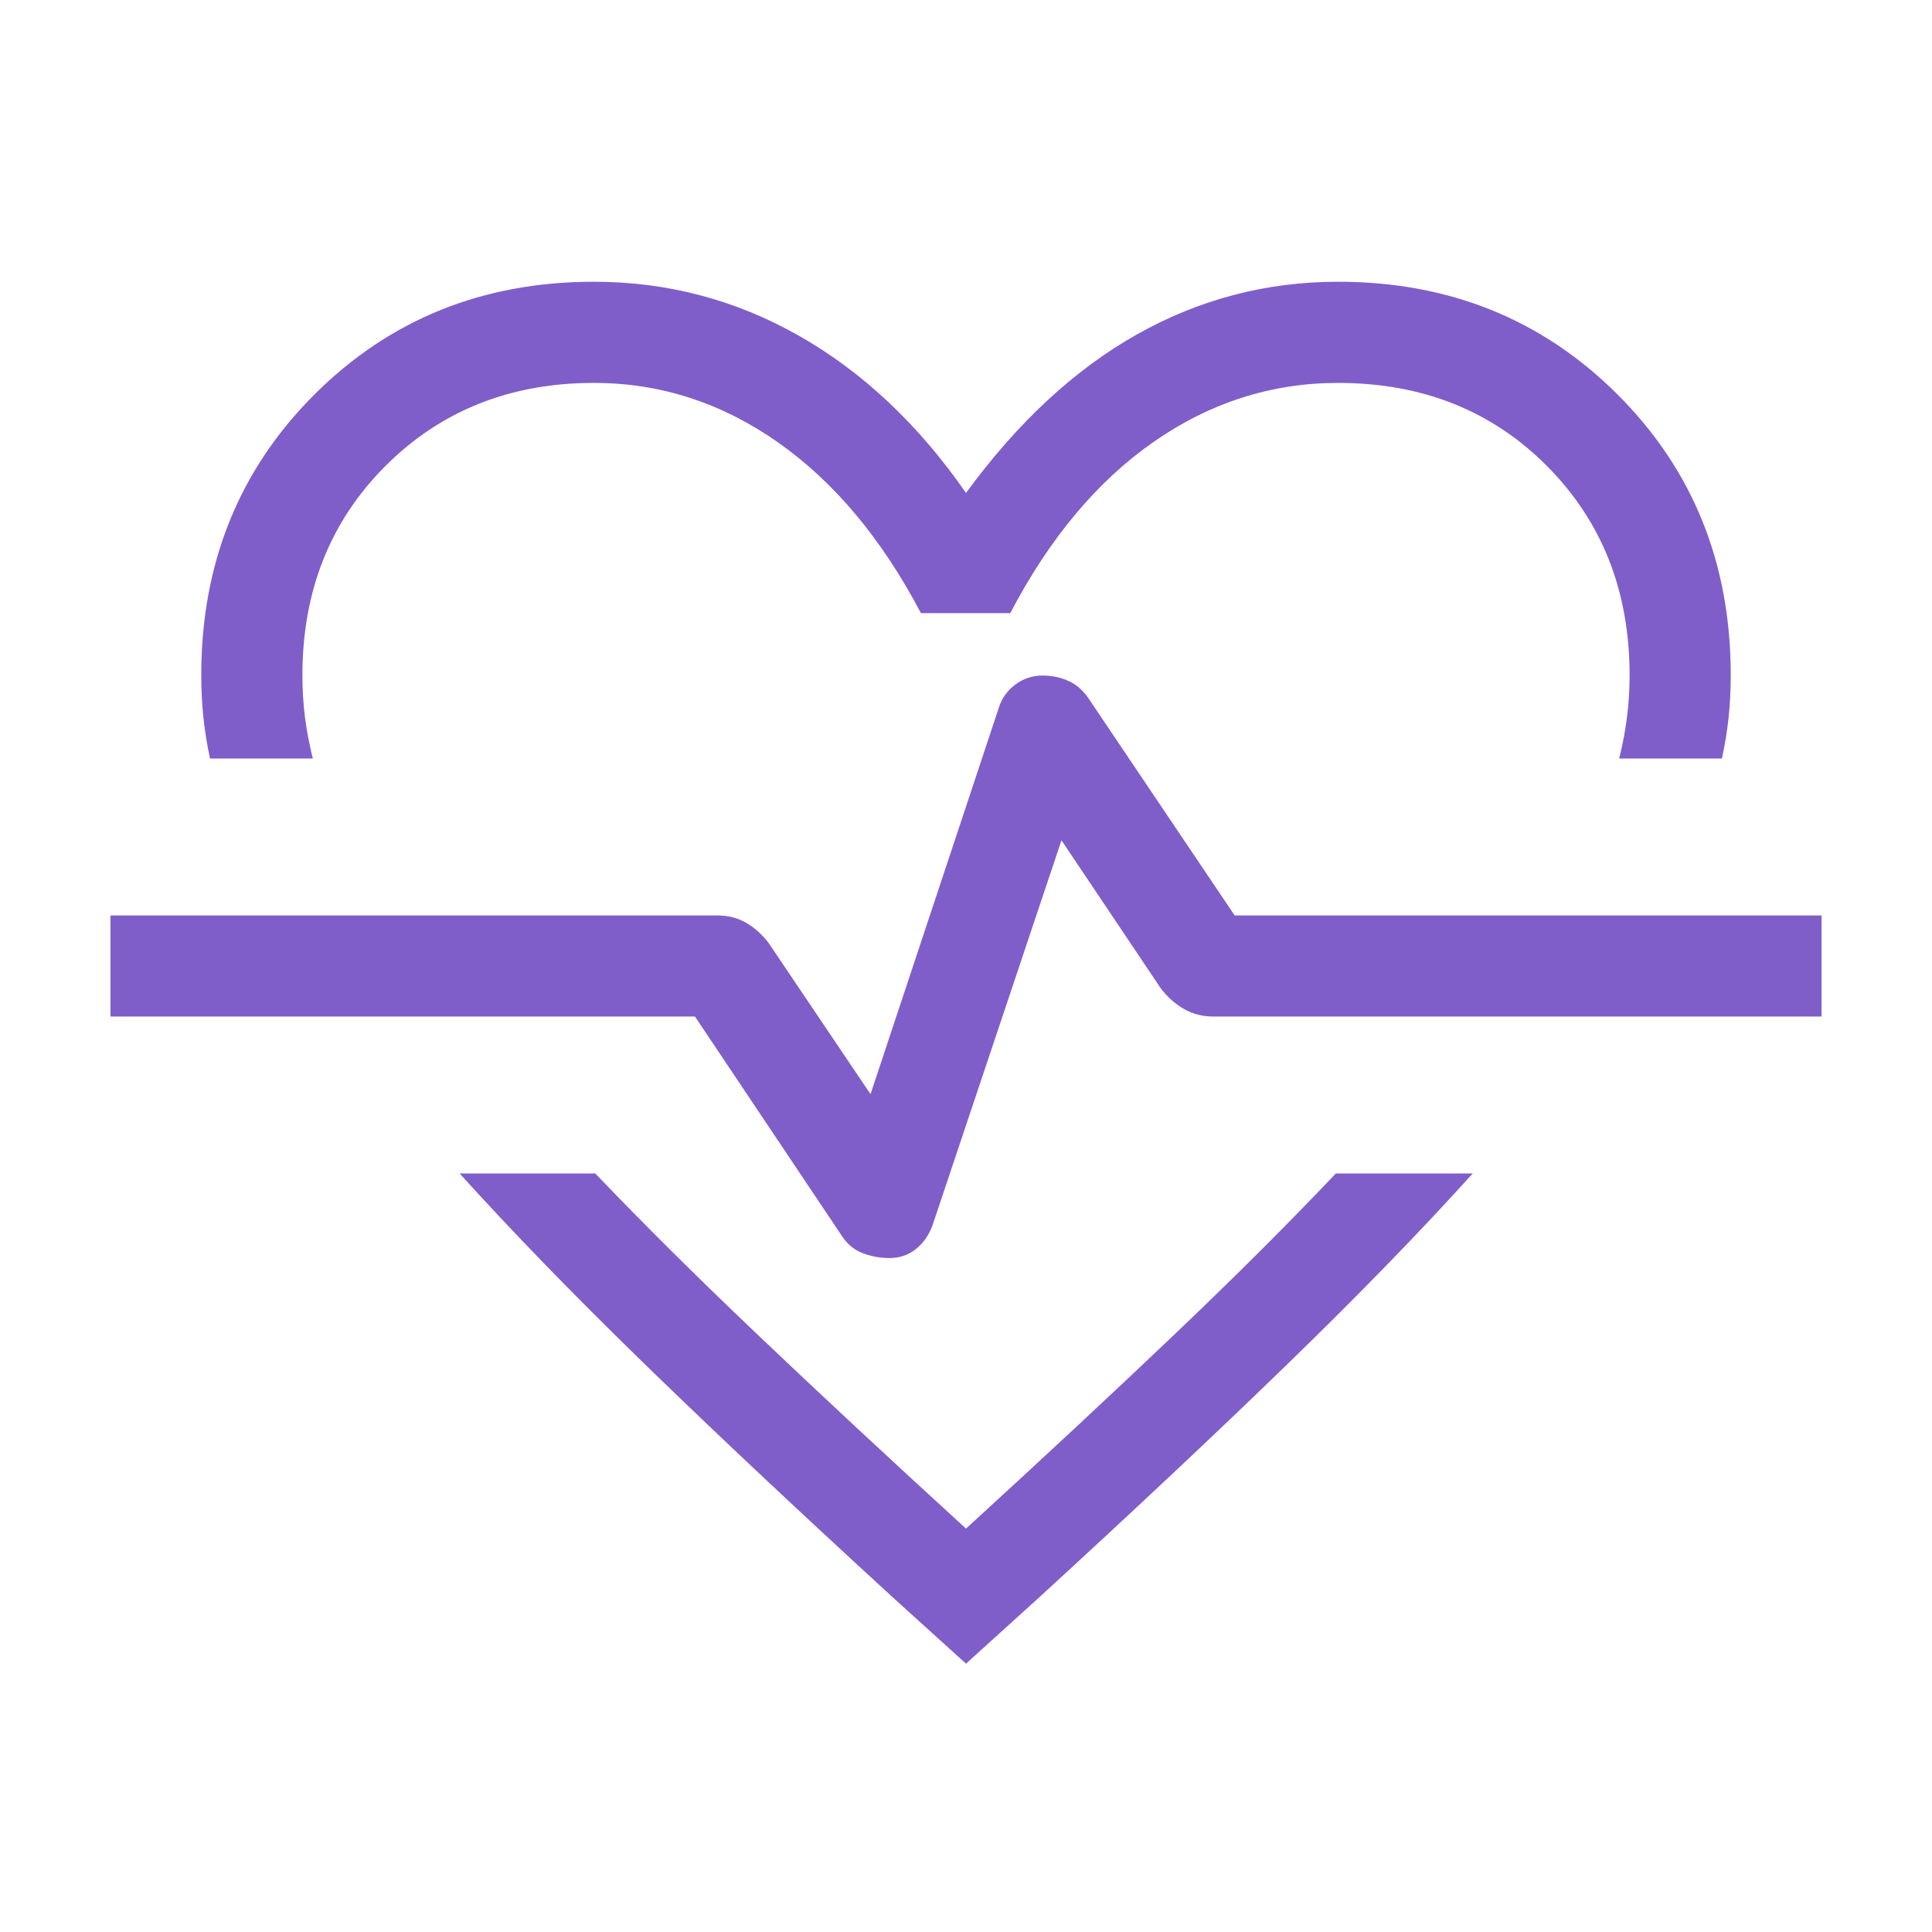
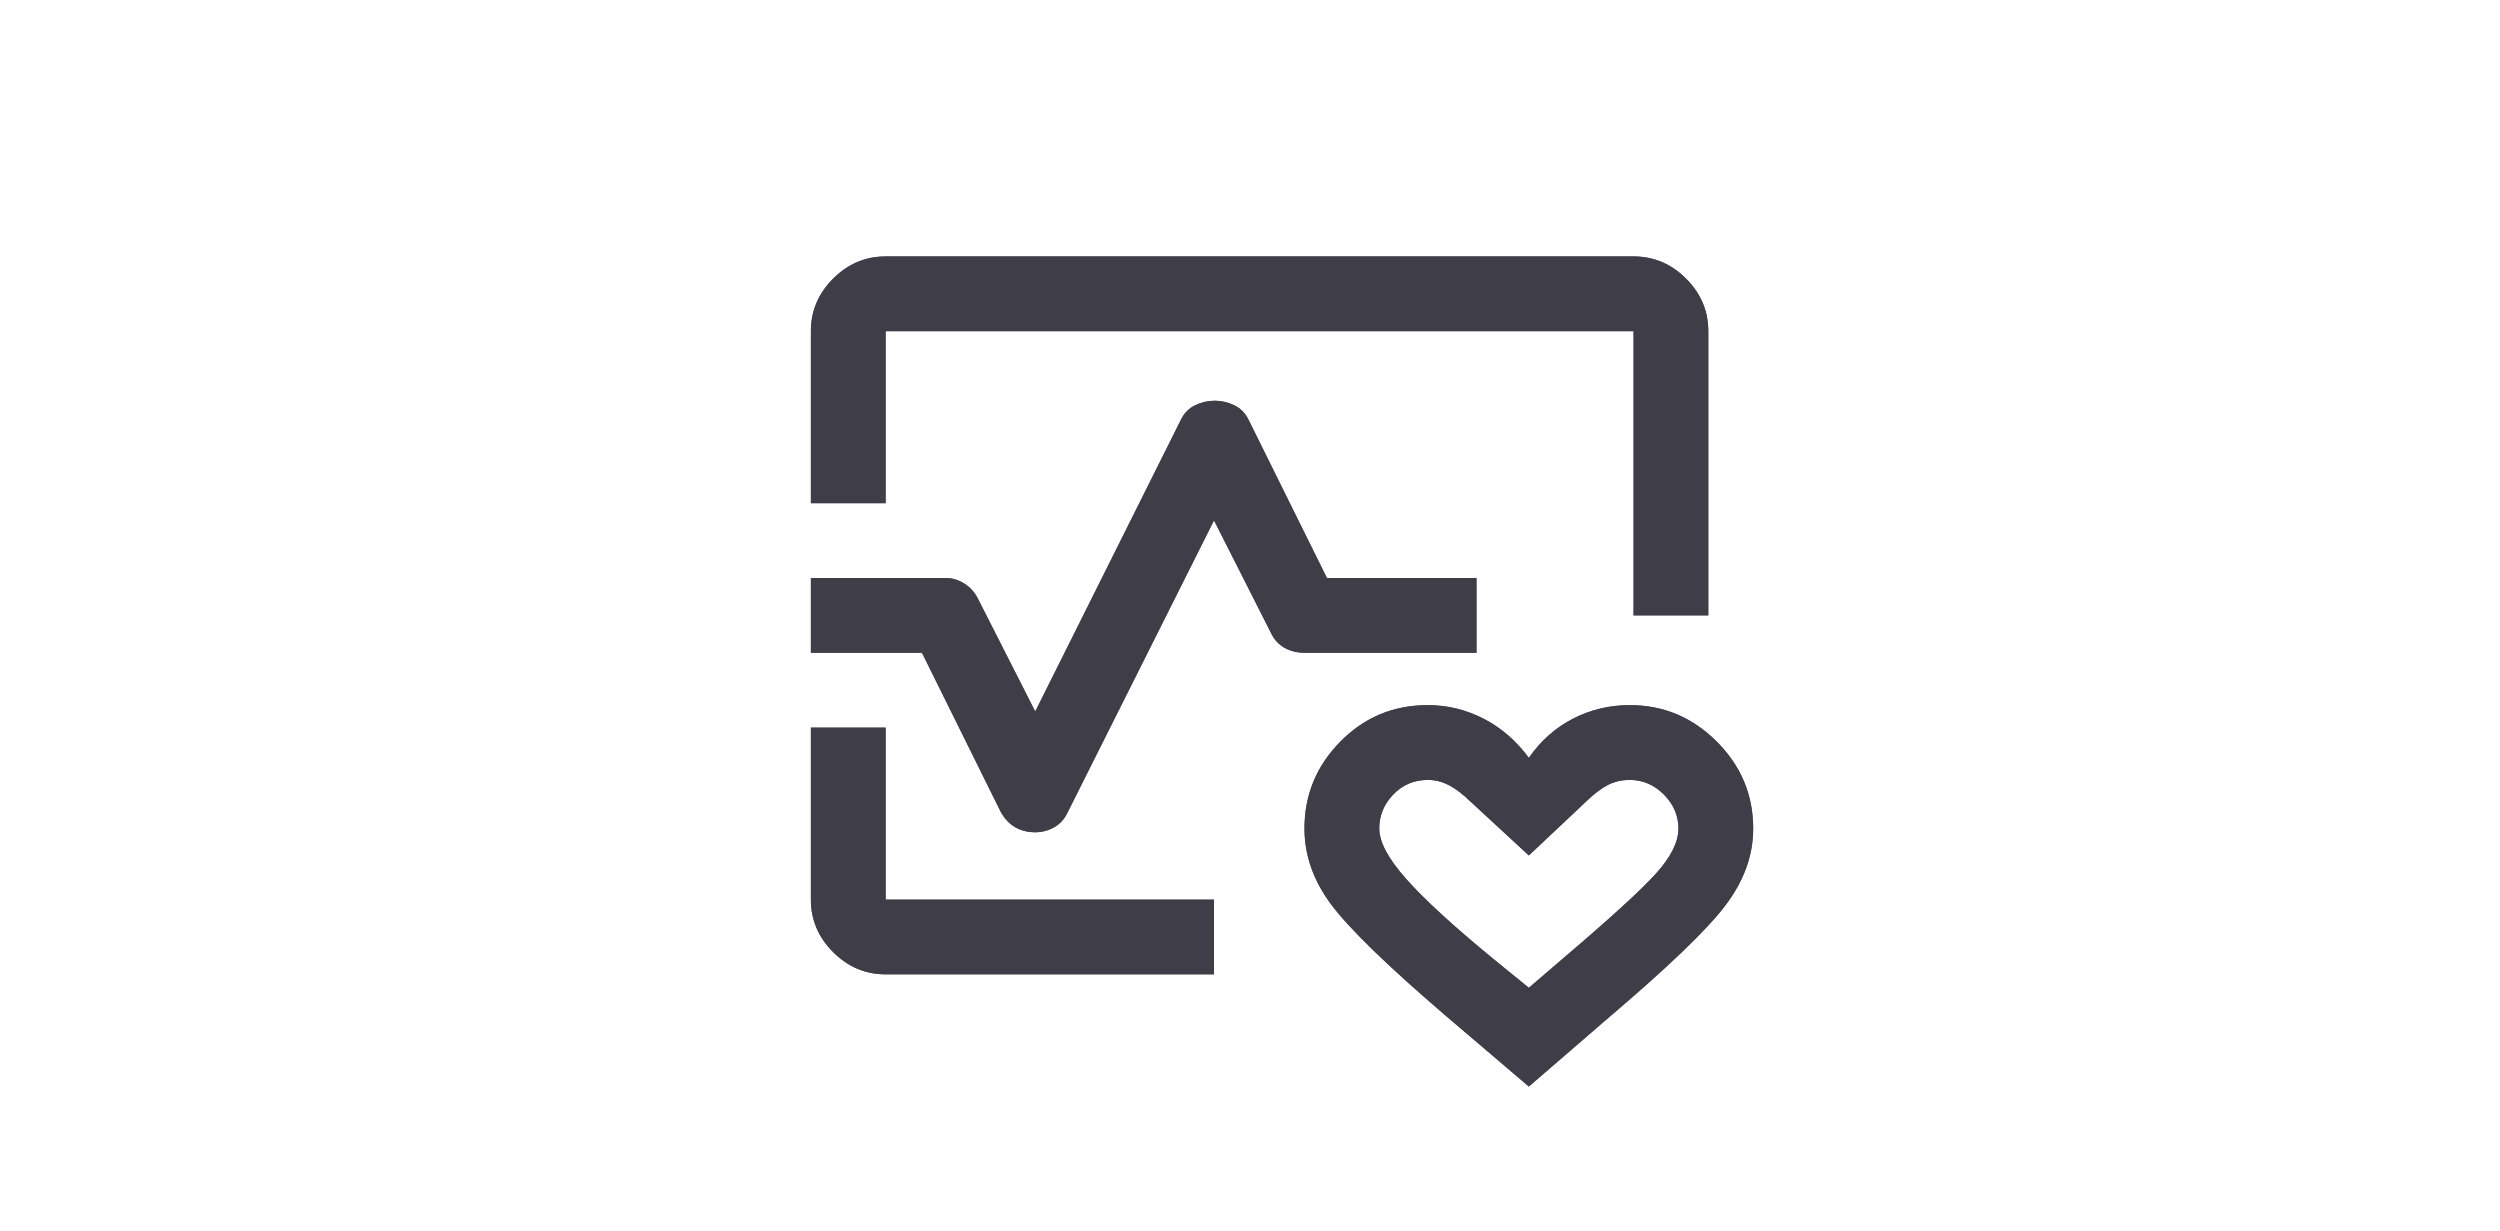
- <svg xmlns="http://www.w3.org/2000/svg" width="36" height="36" viewBox="0 0 36 36" fill="none">
-   <mask id="mask0_6117_7058" style="mask-type:alpha" maskUnits="userSpaceOnUse" x="0" y="0" width="36" height="36">
-     <rect width="36" height="36" fill="#D9D9D9" />
+ <svg xmlns="http://www.w3.org/2000/svg" width="65" height="32" viewBox="0 0 65 32" fill="none">
+   <mask id="mask0_5206_12158" style="mask-type:alpha" maskUnits="userSpaceOnUse" x="18" y="2" width="29" height="28">
+     <rect x="18.75" y="2" width="28" height="28" fill="#D9D9D9" />
  </mask>
-   <g mask="url(#mask0_6117_7058)">
-     <path d="M11.067 5.25C12.434 5.25 13.71 5.587 14.894 6.26C16.078 6.934 17.113 7.908 18 9.185C18.961 7.871 20.022 6.887 21.184 6.232C22.347 5.577 23.596 5.25 24.933 5.25C27.004 5.25 28.741 5.952 30.145 7.355C31.548 8.759 32.25 10.501 32.25 12.583C32.25 12.849 32.237 13.107 32.211 13.359C32.185 13.61 32.143 13.868 32.086 14.134H30.171C30.237 13.868 30.286 13.61 30.317 13.359C30.349 13.107 30.365 12.849 30.365 12.583C30.365 11.015 29.852 9.715 28.825 8.683C27.798 7.651 26.5 7.135 24.933 7.135C23.694 7.135 22.549 7.501 21.496 8.234C20.444 8.967 19.554 10.031 18.825 11.425H17.16C16.431 10.038 15.542 8.976 14.491 8.239C13.441 7.503 12.299 7.135 11.067 7.135C9.509 7.135 8.214 7.651 7.182 8.683C6.151 9.715 5.635 11.015 5.635 12.583C5.635 12.849 5.651 13.107 5.682 13.359C5.714 13.61 5.763 13.868 5.829 14.134H3.913C3.856 13.868 3.815 13.61 3.789 13.359C3.763 13.107 3.75 12.849 3.75 12.583C3.75 10.501 4.452 8.759 5.855 7.355C7.259 5.952 8.996 5.25 11.067 5.25ZM8.565 21.866H11.093C11.967 22.782 12.971 23.779 14.105 24.858C15.238 25.937 16.536 27.145 18 28.483C19.463 27.145 20.759 25.938 21.887 24.863C23.016 23.788 24.017 22.788 24.891 21.866H27.442C26.474 22.939 25.329 24.117 24.01 25.398C22.691 26.68 21.136 28.14 19.346 29.781L18 31L16.654 29.781C14.864 28.14 13.31 26.68 11.993 25.398C10.677 24.117 9.534 22.939 8.565 21.866ZM16.575 23.442C16.766 23.442 16.932 23.384 17.073 23.269C17.215 23.153 17.317 23.002 17.381 22.817L19.779 15.658L21.636 18.426C21.761 18.586 21.904 18.712 22.066 18.804C22.228 18.896 22.411 18.942 22.615 18.942H33.942V17.058H23.006L20.276 13.003C20.174 12.856 20.05 12.75 19.902 12.685C19.755 12.62 19.595 12.588 19.425 12.588C19.234 12.588 19.063 12.646 18.912 12.761C18.76 12.877 18.657 13.027 18.603 13.213L16.221 20.388L14.318 17.565C14.2 17.411 14.062 17.288 13.905 17.196C13.748 17.104 13.567 17.058 13.363 17.058H2.058V18.942H12.95L15.685 23.027C15.786 23.183 15.917 23.292 16.078 23.352C16.239 23.412 16.404 23.442 16.575 23.442Z" fill="#805EC9" />
+   <g mask="url(#mask0_5206_12158)">
+     <path d="M21.083 13.083V8.611C21.083 8.086 21.276 7.631 21.661 7.245C22.047 6.859 22.503 6.667 23.027 6.667H42.472C42.997 6.667 43.452 6.859 43.838 7.245C44.224 7.631 44.416 8.086 44.416 8.611V16H42.472V8.611H23.027V13.083H21.083ZM23.027 25.333C22.503 25.333 22.047 25.14 21.661 24.755C21.276 24.369 21.083 23.914 21.083 23.389V18.917H23.027V23.389H31.564V25.333H23.027ZM39.75 28.25L37.582 26.403C36.078 25.113 35.091 24.155 34.621 23.53C34.151 22.904 33.916 22.242 33.916 21.542C33.916 20.667 34.227 19.913 34.85 19.281C35.472 18.649 36.23 18.333 37.125 18.333C37.63 18.333 38.111 18.45 38.568 18.683C39.025 18.917 39.419 19.257 39.75 19.704C40.061 19.257 40.445 18.917 40.902 18.683C41.359 18.45 41.85 18.333 42.375 18.333C43.25 18.333 44.003 18.649 44.635 19.281C45.267 19.913 45.583 20.667 45.583 21.542C45.583 22.242 45.34 22.911 44.854 23.549C44.368 24.188 43.334 25.178 41.752 26.52L39.75 28.25ZM39.75 25.683L40.644 24.915C41.863 23.878 42.666 23.144 43.055 22.713C43.444 22.282 43.639 21.892 43.639 21.542C43.639 21.205 43.512 20.91 43.259 20.657C43.007 20.404 42.712 20.278 42.375 20.278C42.165 20.278 41.975 20.322 41.804 20.409C41.634 20.497 41.448 20.638 41.247 20.832L39.75 22.242L38.223 20.832C38.022 20.638 37.836 20.497 37.663 20.409C37.49 20.322 37.311 20.278 37.125 20.278C36.768 20.278 36.468 20.404 36.225 20.657C35.982 20.91 35.861 21.205 35.861 21.542C35.861 21.892 36.096 22.331 36.566 22.859C37.035 23.387 37.783 24.073 38.807 24.915L39.75 25.683ZM26.915 21.639C26.721 21.639 26.549 21.595 26.396 21.508C26.244 21.42 26.119 21.289 26.022 21.114L23.971 16.972H21.083V15.028H24.583C24.76 15.028 24.925 15.077 25.078 15.176C25.232 15.275 25.348 15.407 25.429 15.572L26.916 18.499L30.708 10.905C30.792 10.737 30.915 10.614 31.075 10.536C31.236 10.458 31.404 10.419 31.581 10.419C31.757 10.419 31.927 10.458 32.089 10.536C32.251 10.614 32.374 10.737 32.458 10.905L34.5 15.028H38.389V16.972H33.916C33.722 16.972 33.548 16.928 33.394 16.841C33.24 16.753 33.122 16.622 33.041 16.447L31.564 13.53L27.762 21.114C27.681 21.289 27.564 21.42 27.411 21.508C27.258 21.595 27.093 21.639 26.915 21.639Z" fill="#5E5C6C" />
+     <path d="M21.083 13.083V8.611C21.083 8.086 21.276 7.631 21.661 7.245C22.047 6.859 22.503 6.667 23.027 6.667H42.472C42.997 6.667 43.452 6.859 43.838 7.245C44.224 7.631 44.416 8.086 44.416 8.611V16H42.472V8.611H23.027V13.083H21.083ZM23.027 25.333C22.503 25.333 22.047 25.14 21.661 24.755C21.276 24.369 21.083 23.914 21.083 23.389V18.917H23.027V23.389H31.564V25.333H23.027ZM39.75 28.25L37.582 26.403C36.078 25.113 35.091 24.155 34.621 23.53C34.151 22.904 33.916 22.242 33.916 21.542C33.916 20.667 34.227 19.913 34.85 19.281C35.472 18.649 36.23 18.333 37.125 18.333C37.63 18.333 38.111 18.45 38.568 18.683C39.025 18.917 39.419 19.257 39.75 19.704C40.061 19.257 40.445 18.917 40.902 18.683C41.359 18.45 41.85 18.333 42.375 18.333C43.25 18.333 44.003 18.649 44.635 19.281C45.267 19.913 45.583 20.667 45.583 21.542C45.583 22.242 45.34 22.911 44.854 23.549C44.368 24.188 43.334 25.178 41.752 26.52L39.75 28.25ZM39.75 25.683L40.644 24.915C41.863 23.878 42.666 23.144 43.055 22.713C43.444 22.282 43.639 21.892 43.639 21.542C43.639 21.205 43.512 20.91 43.259 20.657C43.007 20.404 42.712 20.278 42.375 20.278C42.165 20.278 41.975 20.322 41.804 20.409C41.634 20.497 41.448 20.638 41.247 20.832L39.75 22.242L38.223 20.832C38.022 20.638 37.836 20.497 37.663 20.409C37.49 20.322 37.311 20.278 37.125 20.278C36.768 20.278 36.468 20.404 36.225 20.657C35.982 20.91 35.861 21.205 35.861 21.542C35.861 21.892 36.096 22.331 36.566 22.859C37.035 23.387 37.783 24.073 38.807 24.915L39.75 25.683ZM26.915 21.639C26.721 21.639 26.549 21.595 26.396 21.508C26.244 21.42 26.119 21.289 26.022 21.114L23.971 16.972H21.083V15.028H24.583C24.76 15.028 24.925 15.077 25.078 15.176C25.232 15.275 25.348 15.407 25.429 15.572L26.916 18.499L30.708 10.905C30.792 10.737 30.915 10.614 31.075 10.536C31.236 10.458 31.404 10.419 31.581 10.419C31.757 10.419 31.927 10.458 32.089 10.536C32.251 10.614 32.374 10.737 32.458 10.905L34.5 15.028H38.389V16.972H33.916C33.722 16.972 33.548 16.928 33.394 16.841C33.24 16.753 33.122 16.622 33.041 16.447L31.564 13.53L27.762 21.114C27.681 21.289 27.564 21.42 27.411 21.508C27.258 21.595 27.093 21.639 26.915 21.639Z" fill="#3E3D48" />
  </g>
</svg>
